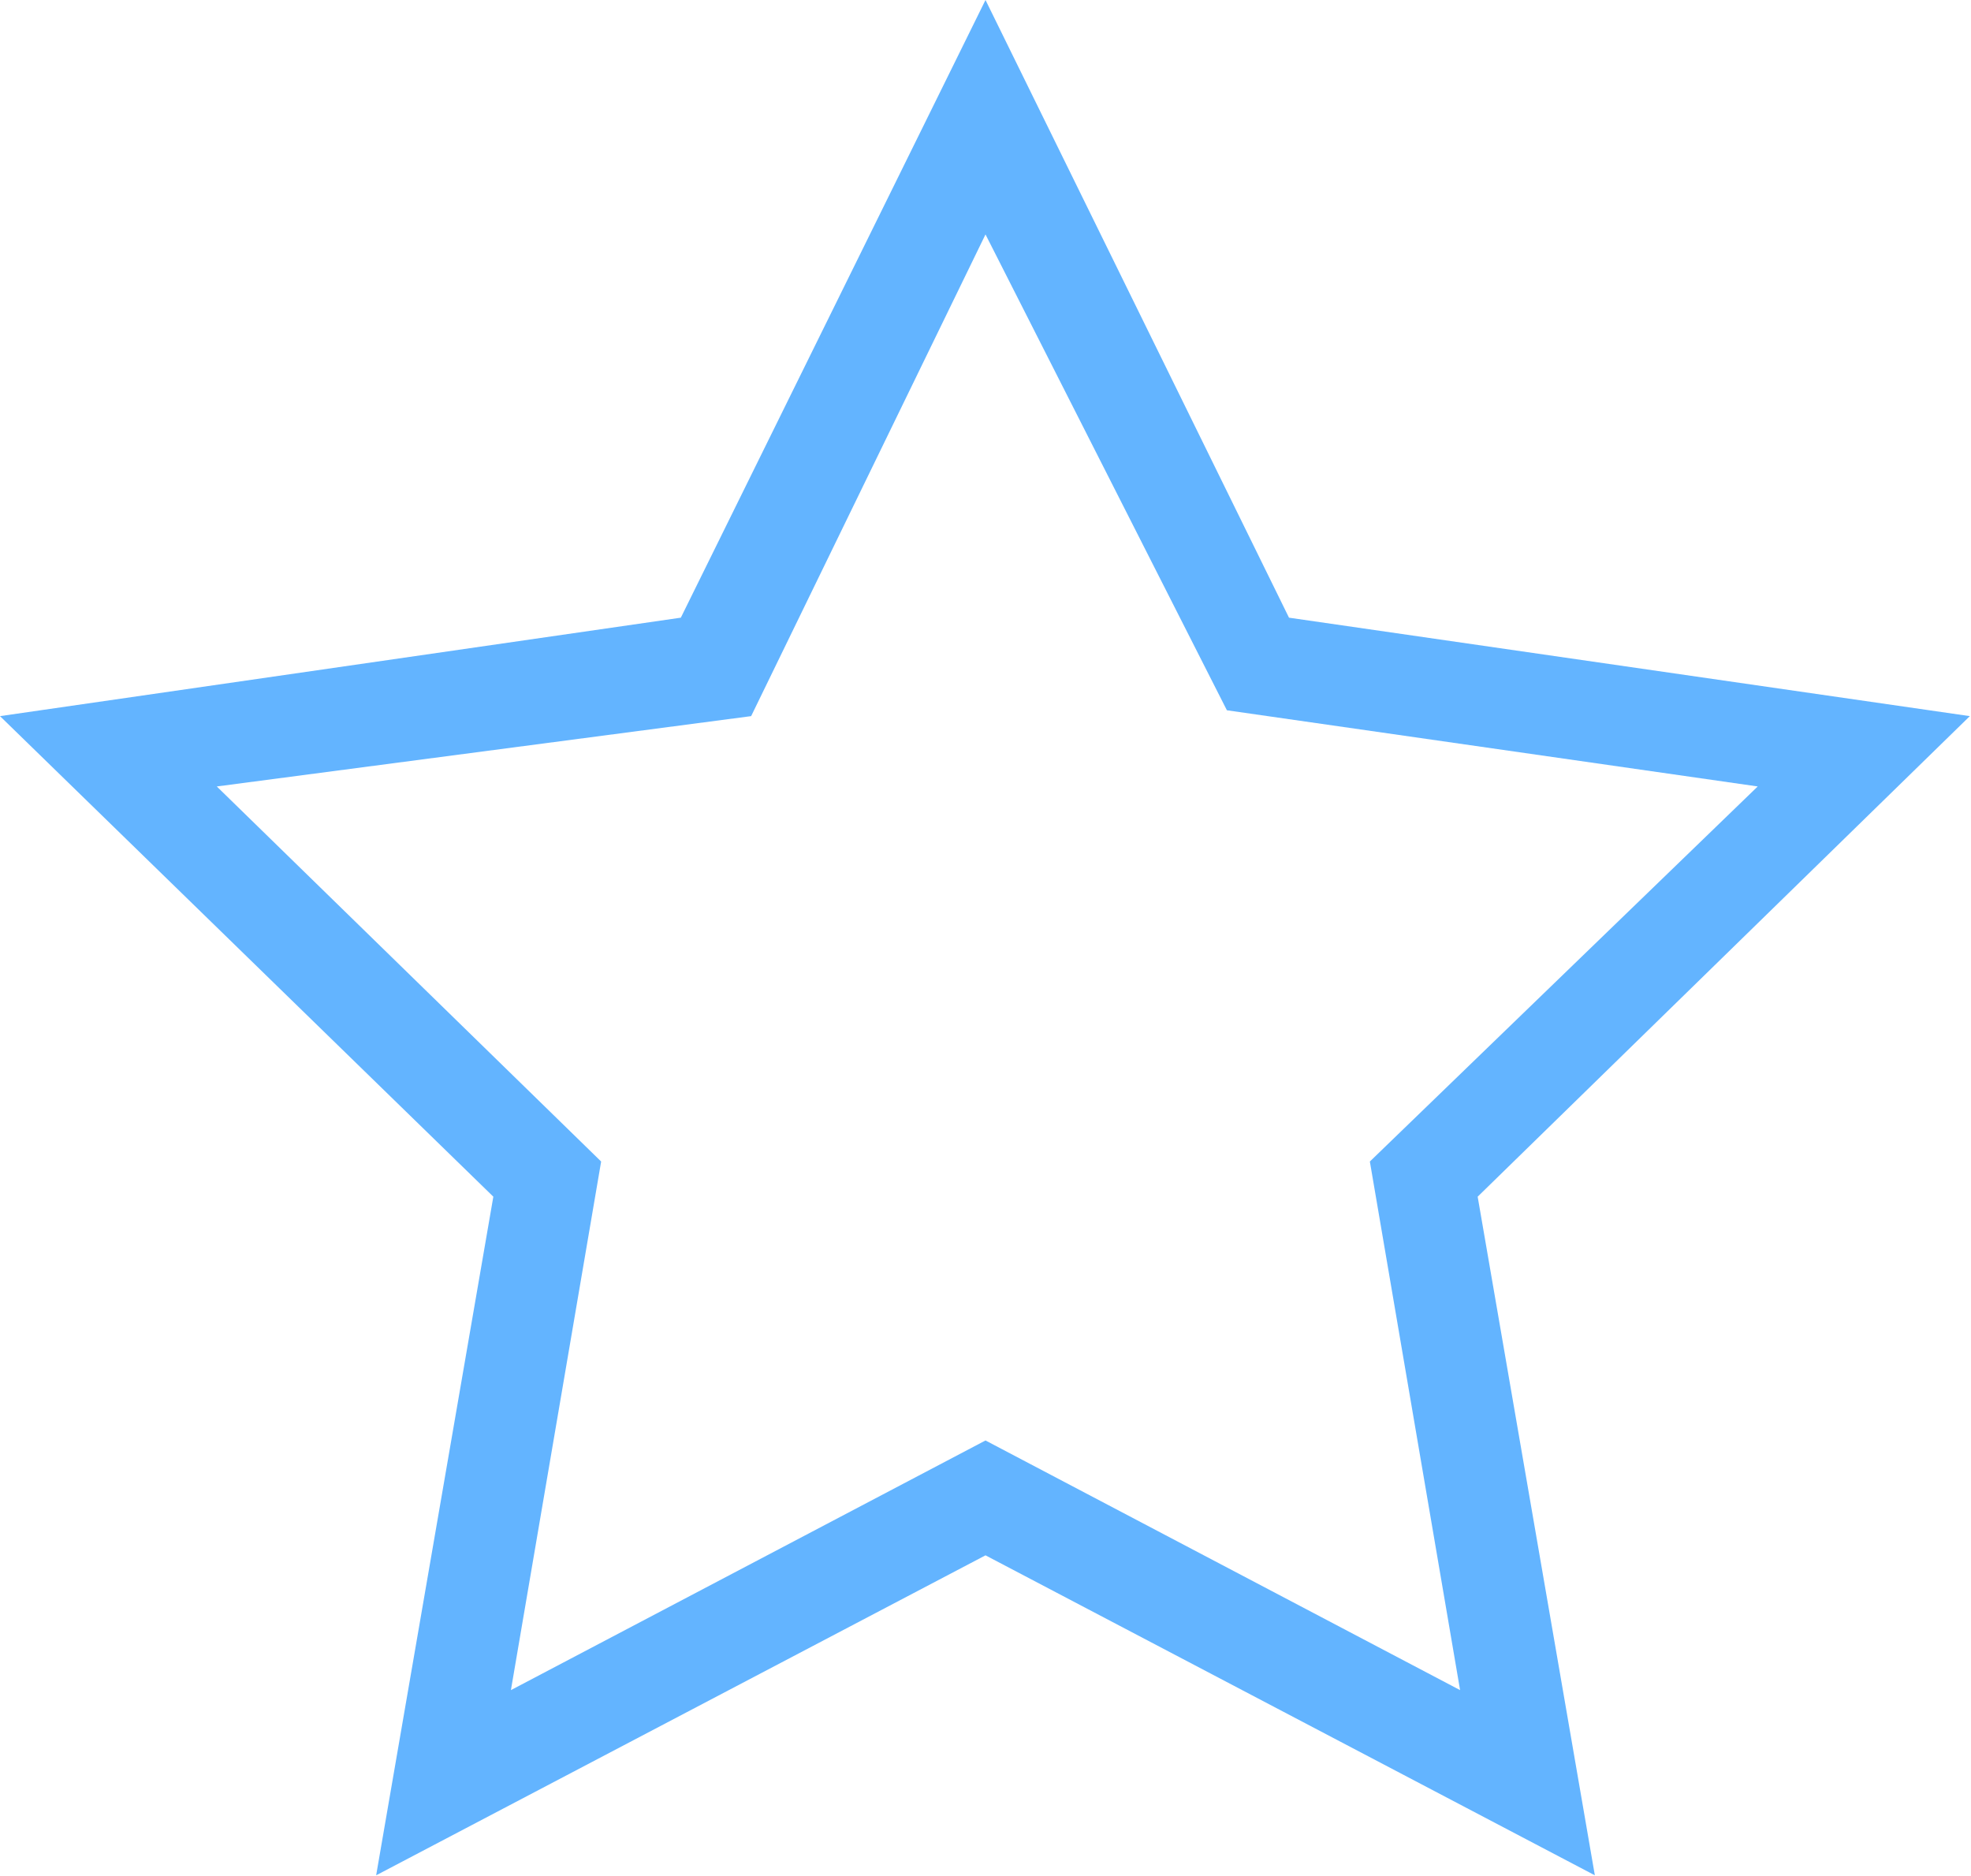
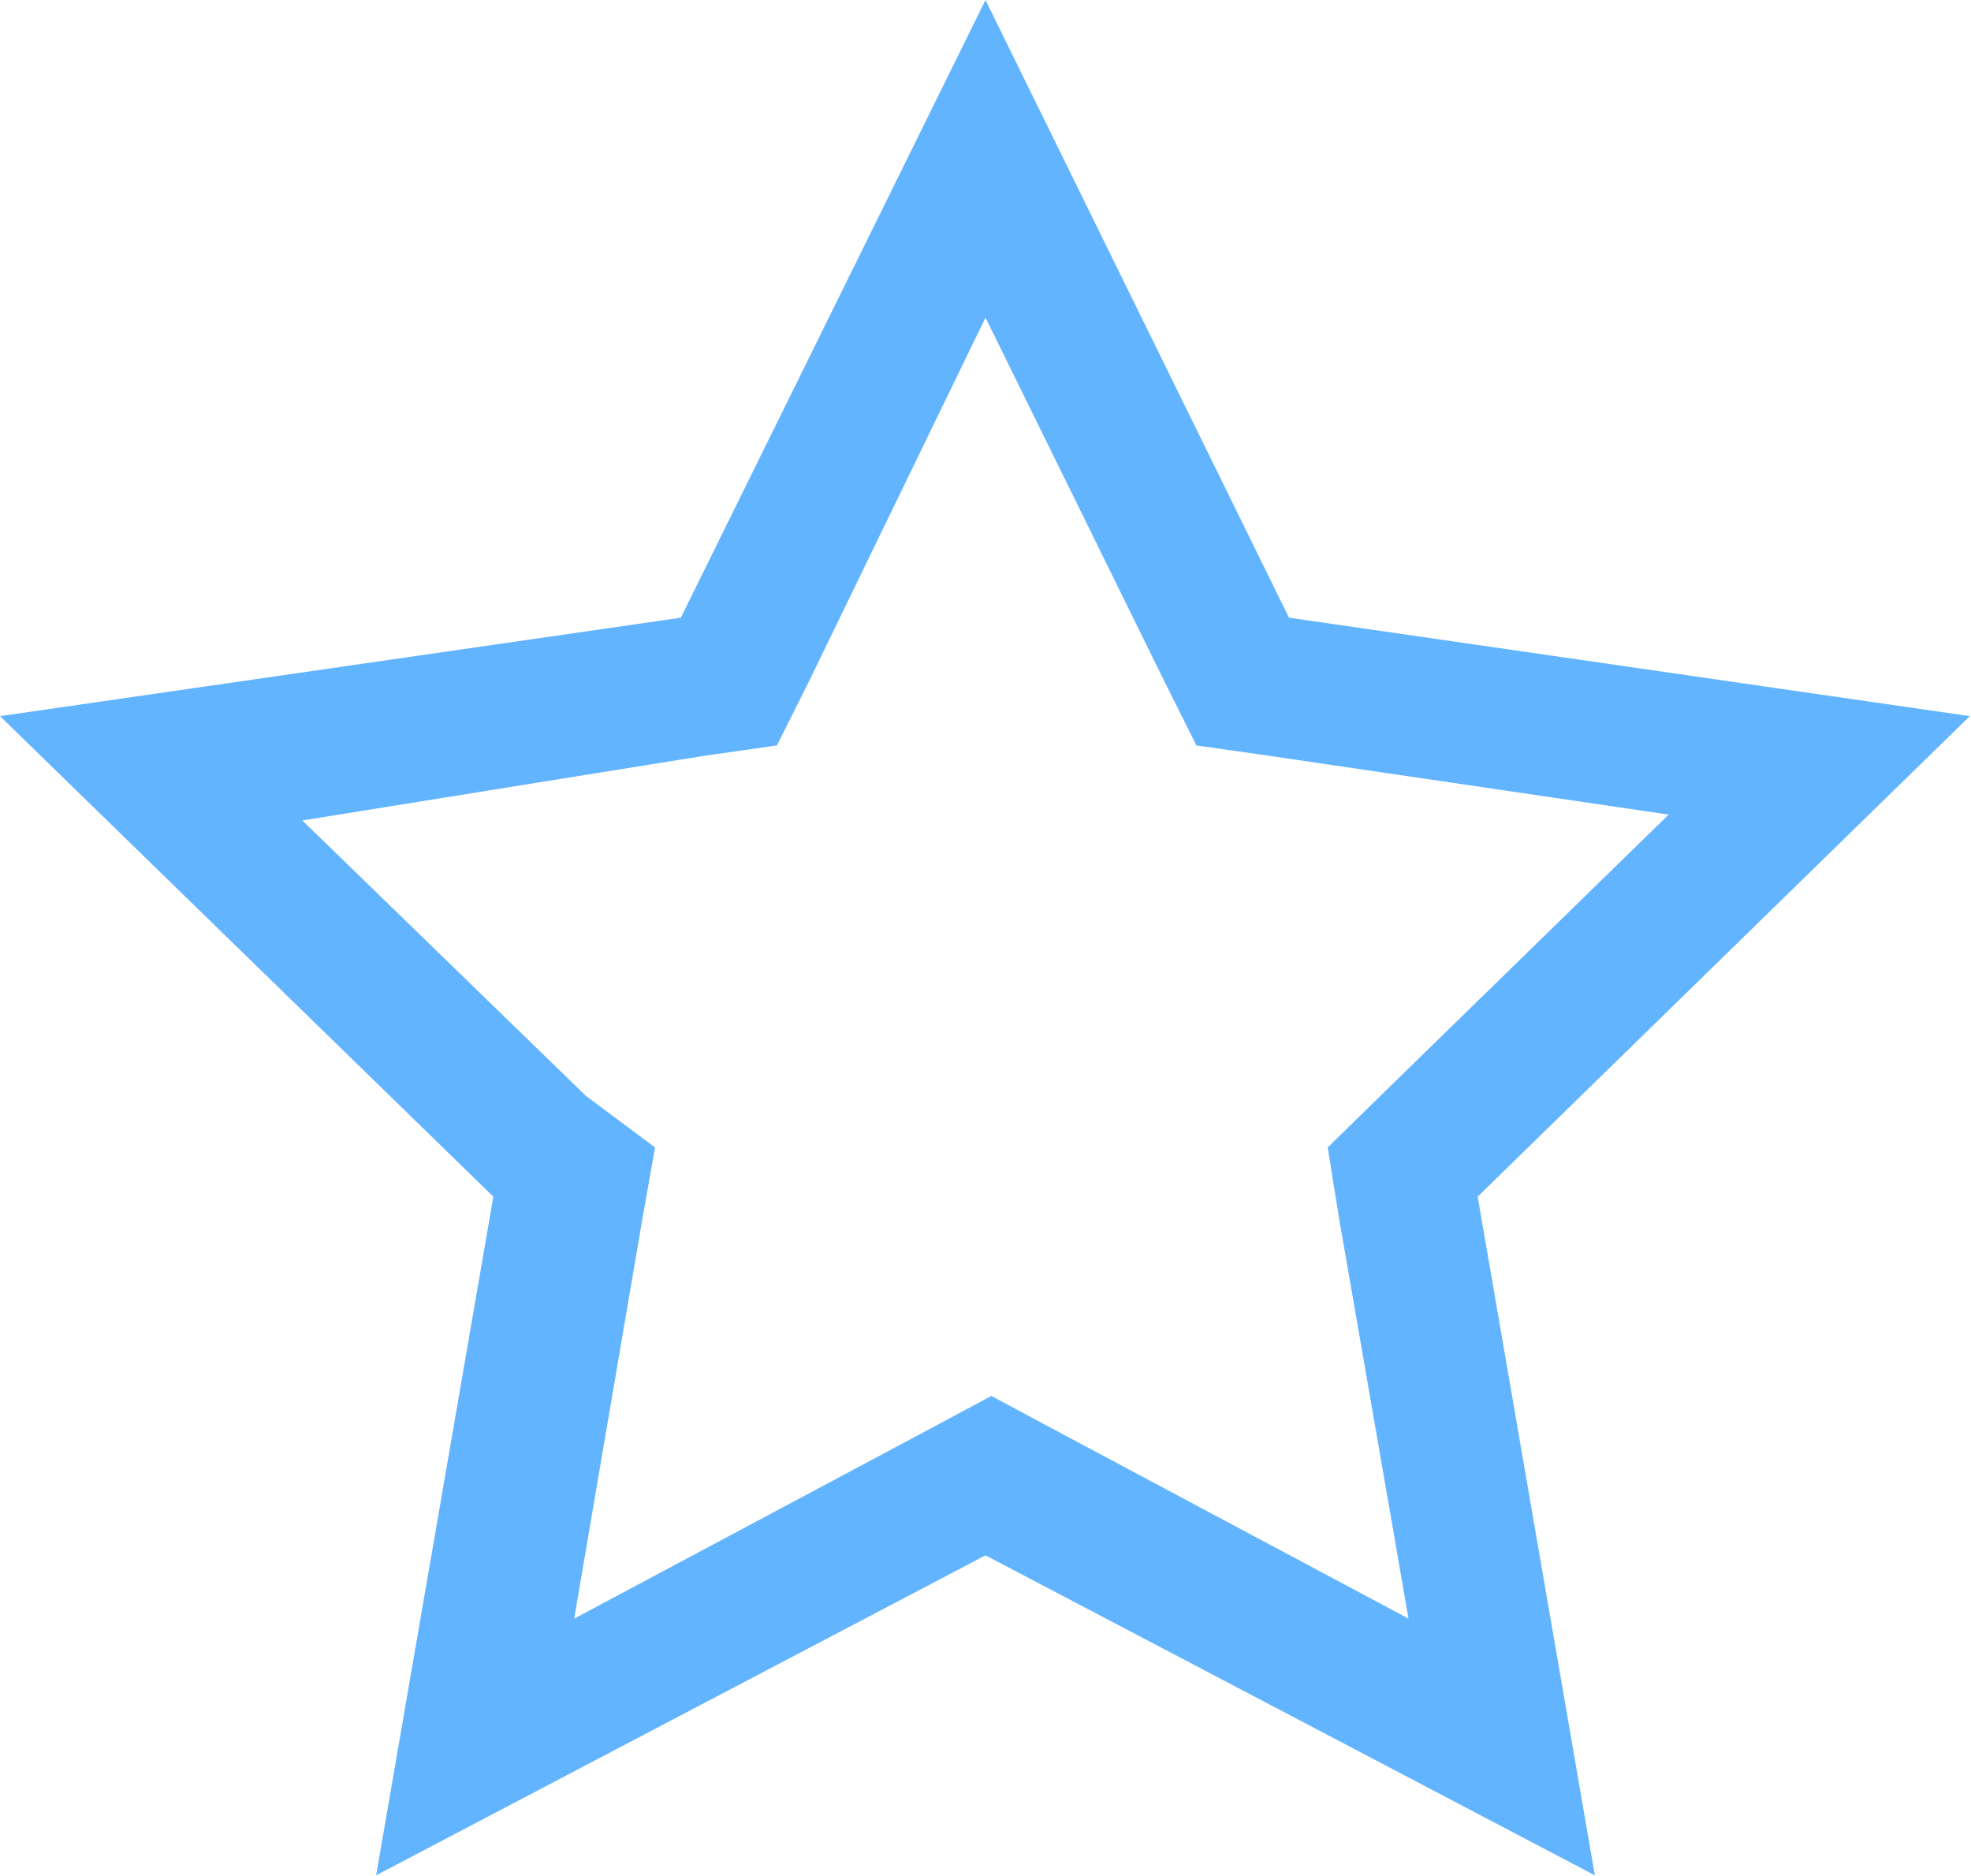
<svg xmlns="http://www.w3.org/2000/svg" width="16.82" height="16" viewBox="0 0 16.82 16">
-   <path d="M13.61,16l-5.2-2.73L3.21,16l1-5.79L0,6.11l5.81-.84L8.41,0,11,5.27l5.81.84-4.2,4.1ZM1.85,6.71l3.28,3.2-.77,4.51,4.05-2.13,4.05,2.13-.77-4.51L15,6.71l-4.53-.65L8.41,2l-2,4.11Z" fill="#63b4ff" />
+   <path d="M8.41,2.71,9.93,5.8l.28.56.63.09,3.4.5-2.46,2.4-.45.44.1.62.59,3.4-3-1.6-.56-.3-.56.3-3,1.6.58-3.4.11-.62L5,9.35,2.58,7,6,6.45l.63-.09.28-.56L8.41,2.71M8.41,0,5.81,5.27,0,6.11l4.21,4.1L3.21,16l5.2-2.73L13.61,16l-1-5.79,4.2-4.1L11,5.27,8.41,0Z" fill="#63b4ff" />
</svg>
